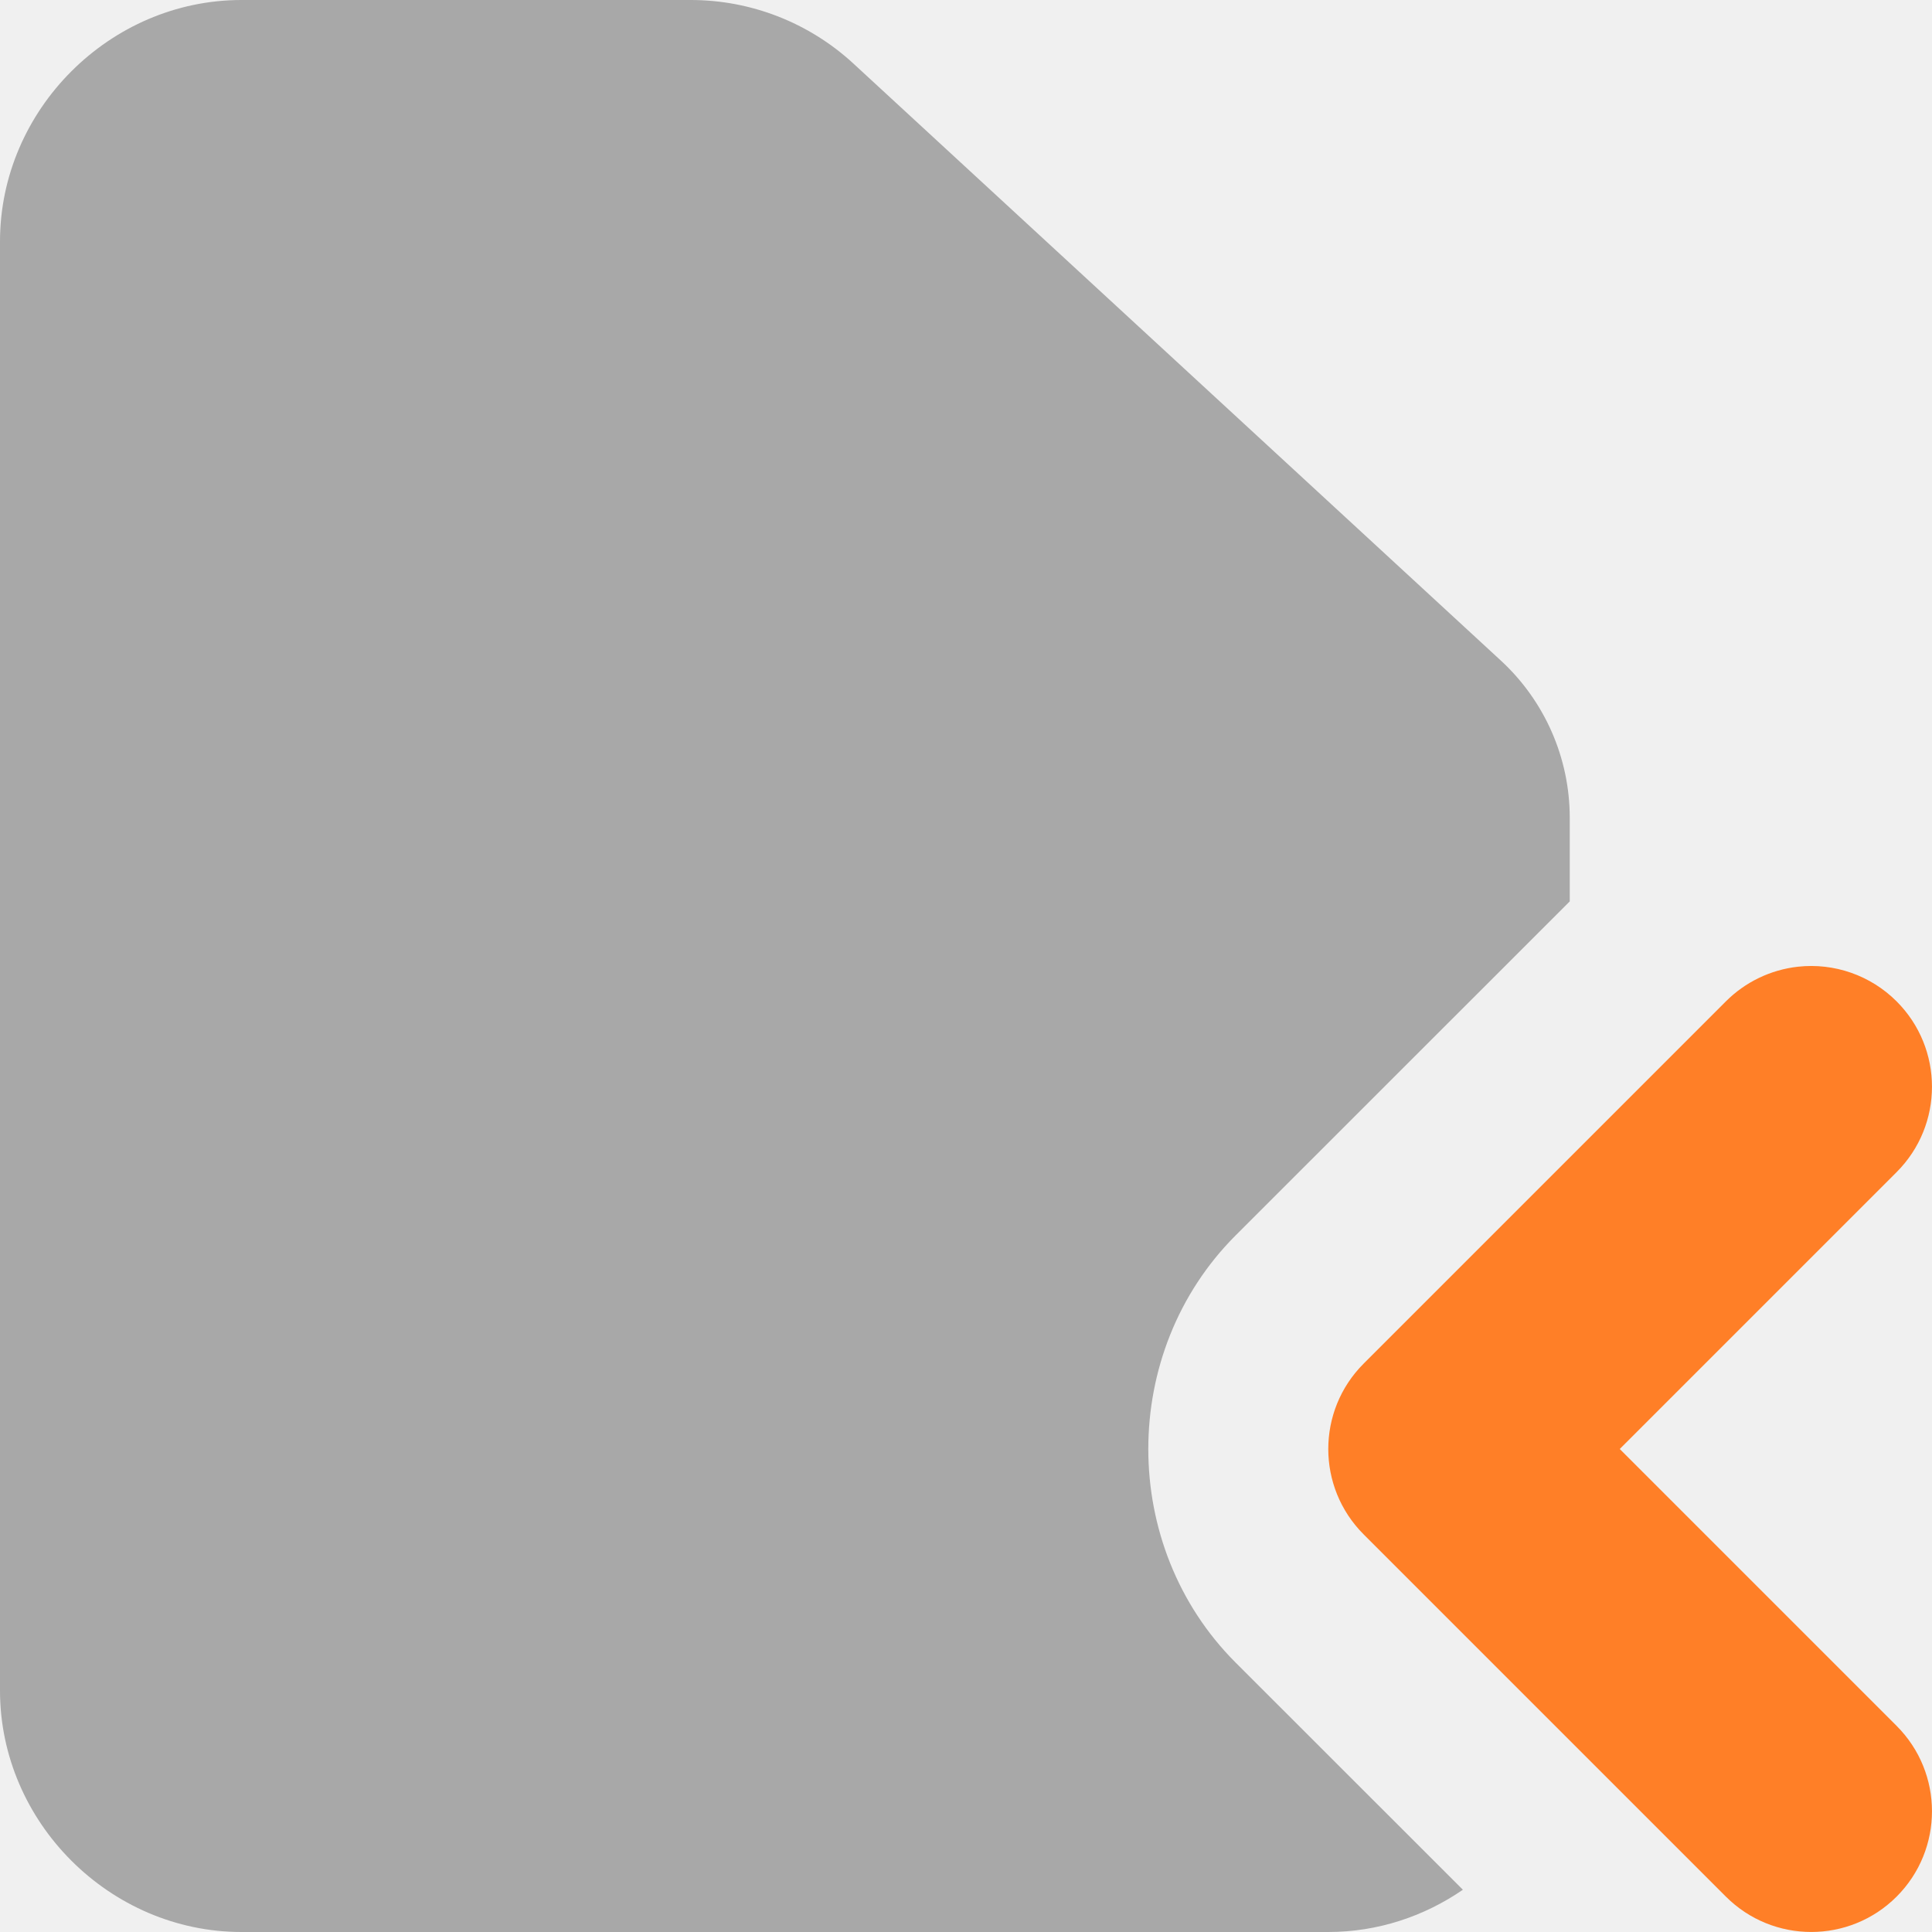
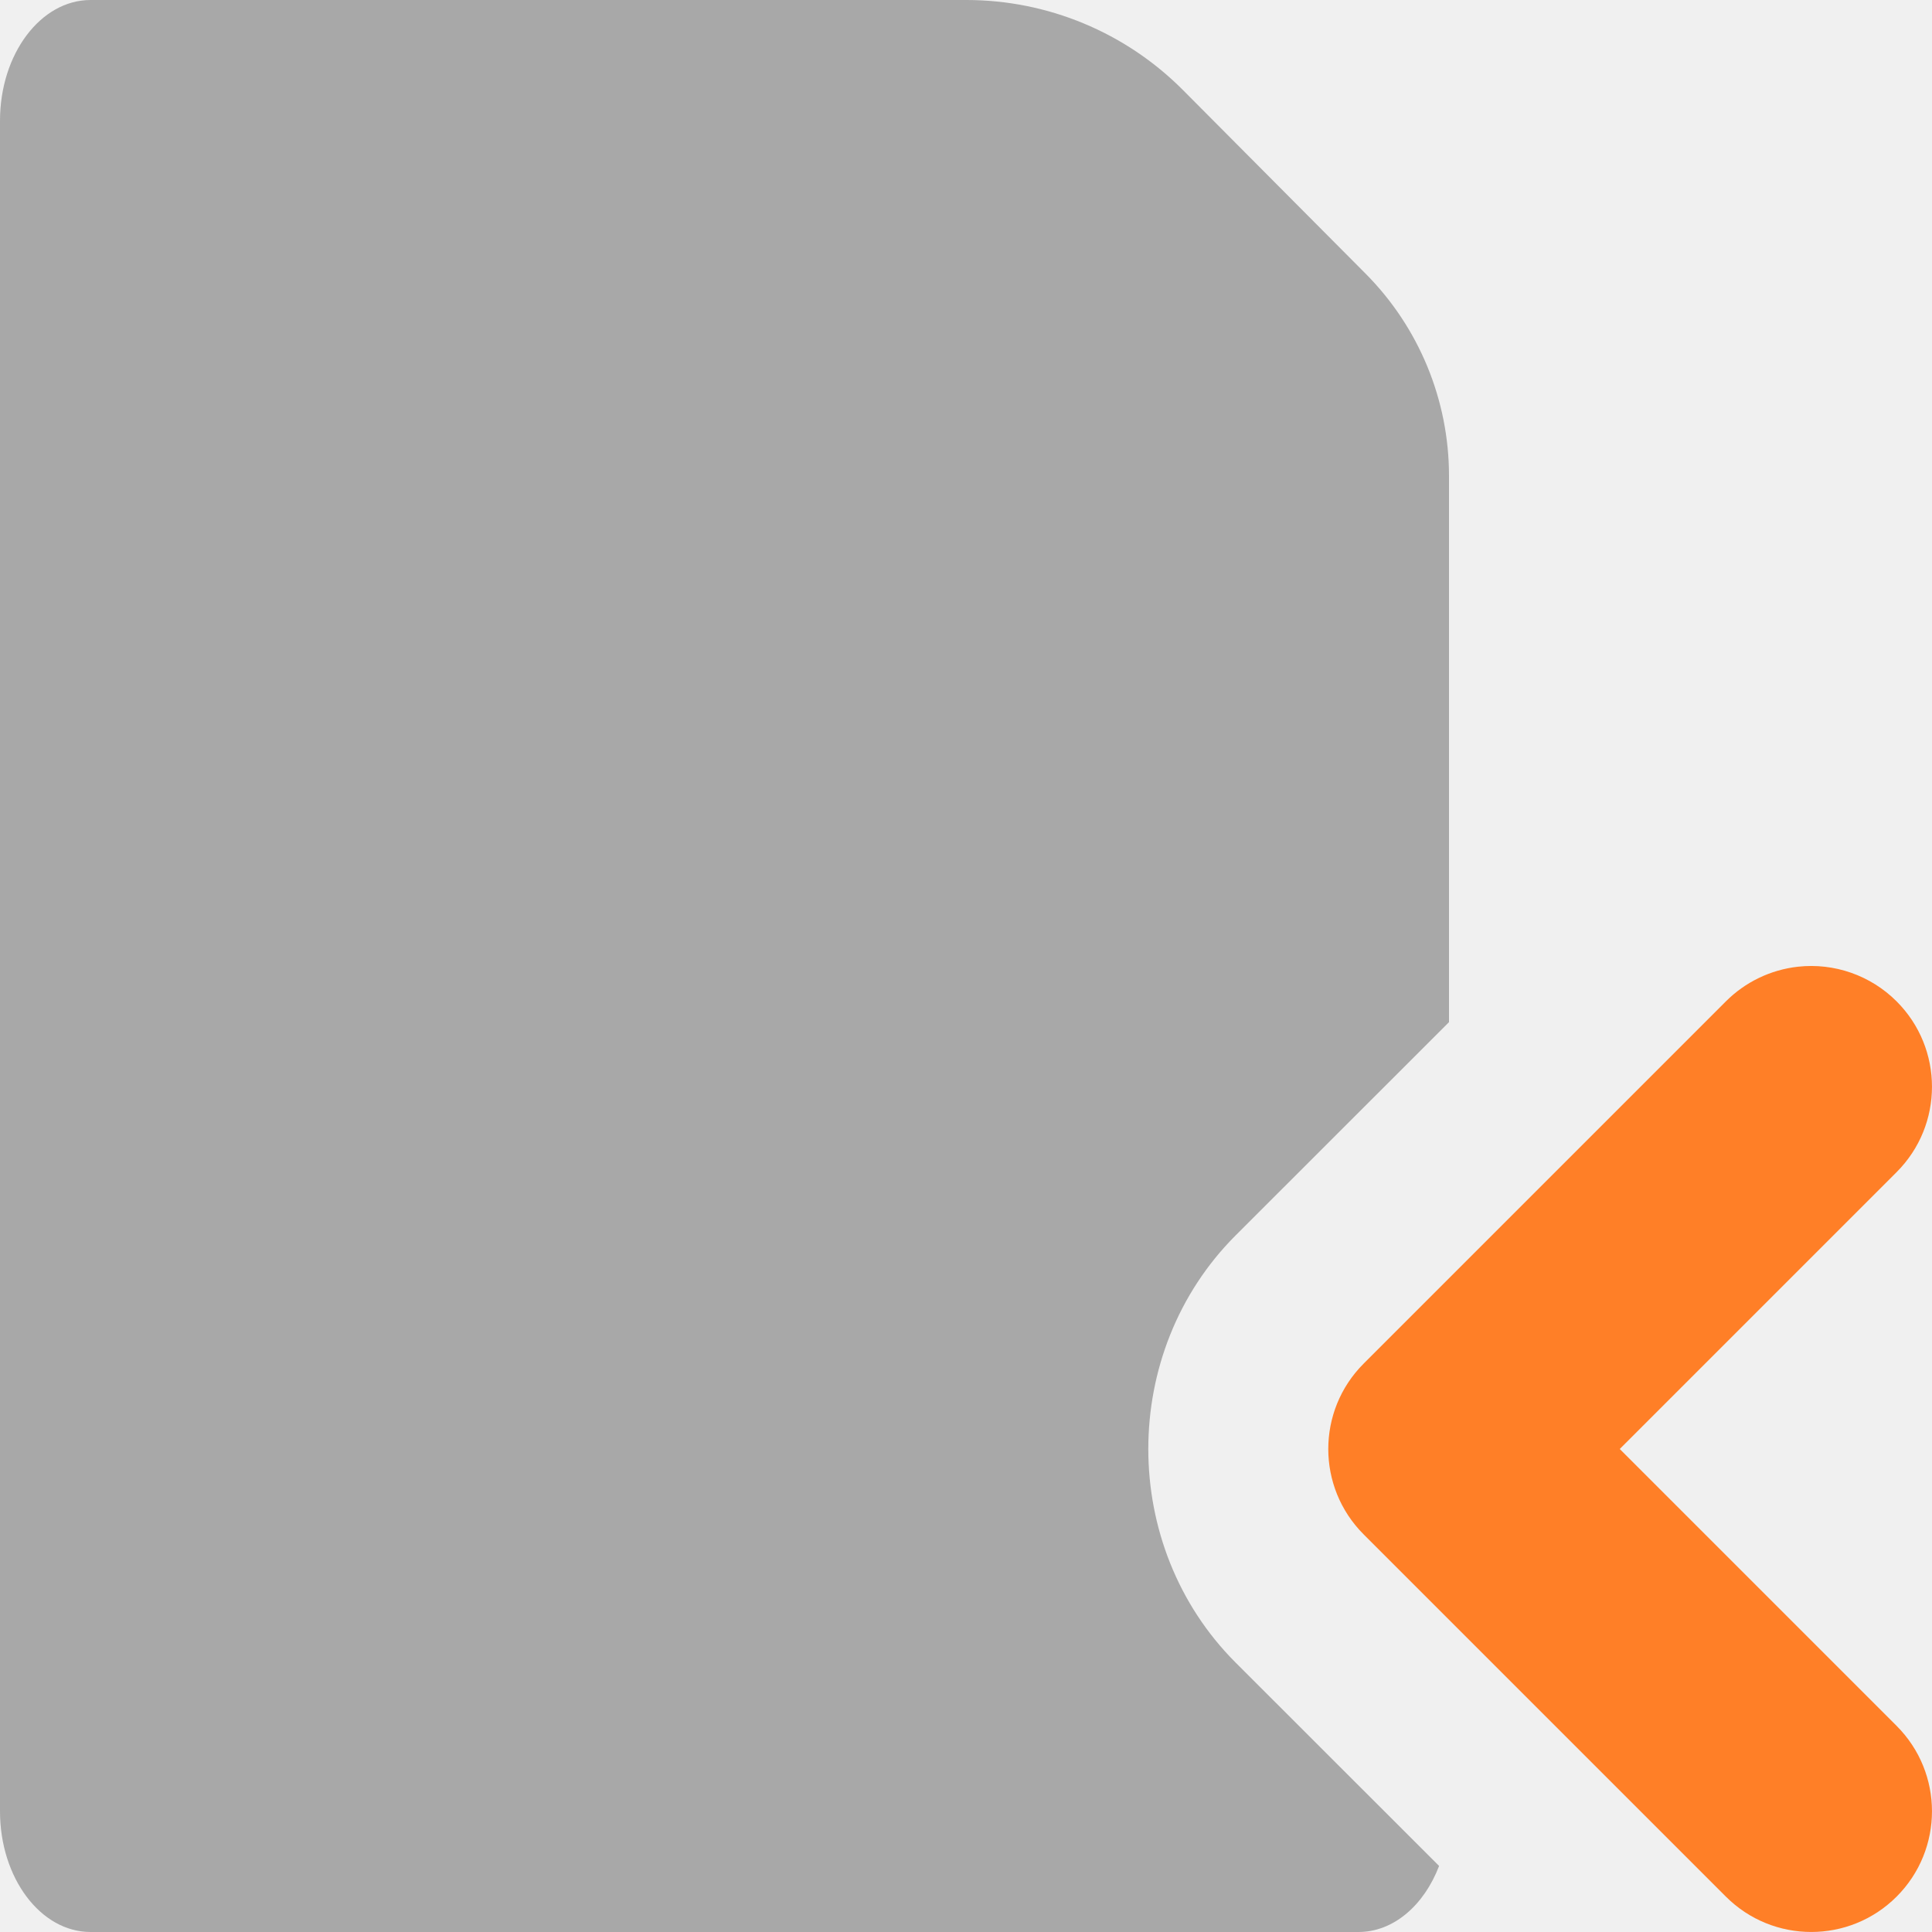
<svg xmlns="http://www.w3.org/2000/svg" width="16" height="16" viewBox="0 0 16 16" fill="none" version="1.1" id="svg5">
  <defs id="defs5">
    <mask id="path-1-inside-1_1_2" fill="#ffffff">
      <rect width="10" height="10" rx="1" id="rect2" x="0" y="0" />
    </mask>
    <clipPath clipPathUnits="userSpaceOnUse" id="clipPath1">
      <g id="g3">
        <rect width="16" height="16" fill="#ffffff" id="rect3" x="0" y="0" />
      </g>
    </clipPath>
  </defs>
-   <path id="rect4" style="color:#000000;fill:#a8a8a8;stroke-linecap:round;-inkscape-stroke:none;paint-order:markers stroke fill" d="M 2 0 C 0.909 0 0 0.909 0 2 L 0 14 C 0 15.091 0.909 16 2 16 L 11 16 C 11.411 16 11.795 15.87 12.115 15.65 L 10.232 13.768 C 9.269 12.804 9.269 11.196 10.232 10.232 L 13 7.465 L 13 6.771 A 1.771 1.771 0 0 0 12.43 5.471 L 7.066 0.525 A 1.987 1.987 0 0 0 5.721 0 L 2 0 z " />
+   <path id="rect1" style="display:inline;fill:#a8a8a8;stroke-width:2;stroke-linecap:round;stroke-linejoin:round" d="M 0.75 0 C 0.336 0 0 0.448 0 1 L 0 15 C 0 15.552 0.336 16 0.75 16 L 11.25 16 C 11.542 16 11.794 15.777 11.918 15.453 L 10.232 13.768 C 9.269 12.804 9.269 11.196 10.232 10.232 L 12 8.465 L 12 3.941 A 2.375 2.375 0 0 0 11.309 2.266 L 9.795 0.744 A 2.53 2.53 0 0 0 8.002 0 L 0.75 0 z " />
  <path id="path4" style="fill:#ff7f27;stroke-linecap:round" d="m 14.889,8.006 a 1,1 0 0 0 -0.596,0.287 l -3,3 a 1,1 0 0 0 0,1.414 l 3,3 a 1,1 0 0 0 1.414,0 1,1 0 0 0 0,-1.414 l -2.293,-2.293 2.293,-2.293 a 1,1 0 0 0 0,-1.414 1,1 0 0 0 -0.818,-0.287 z" />
</svg>
